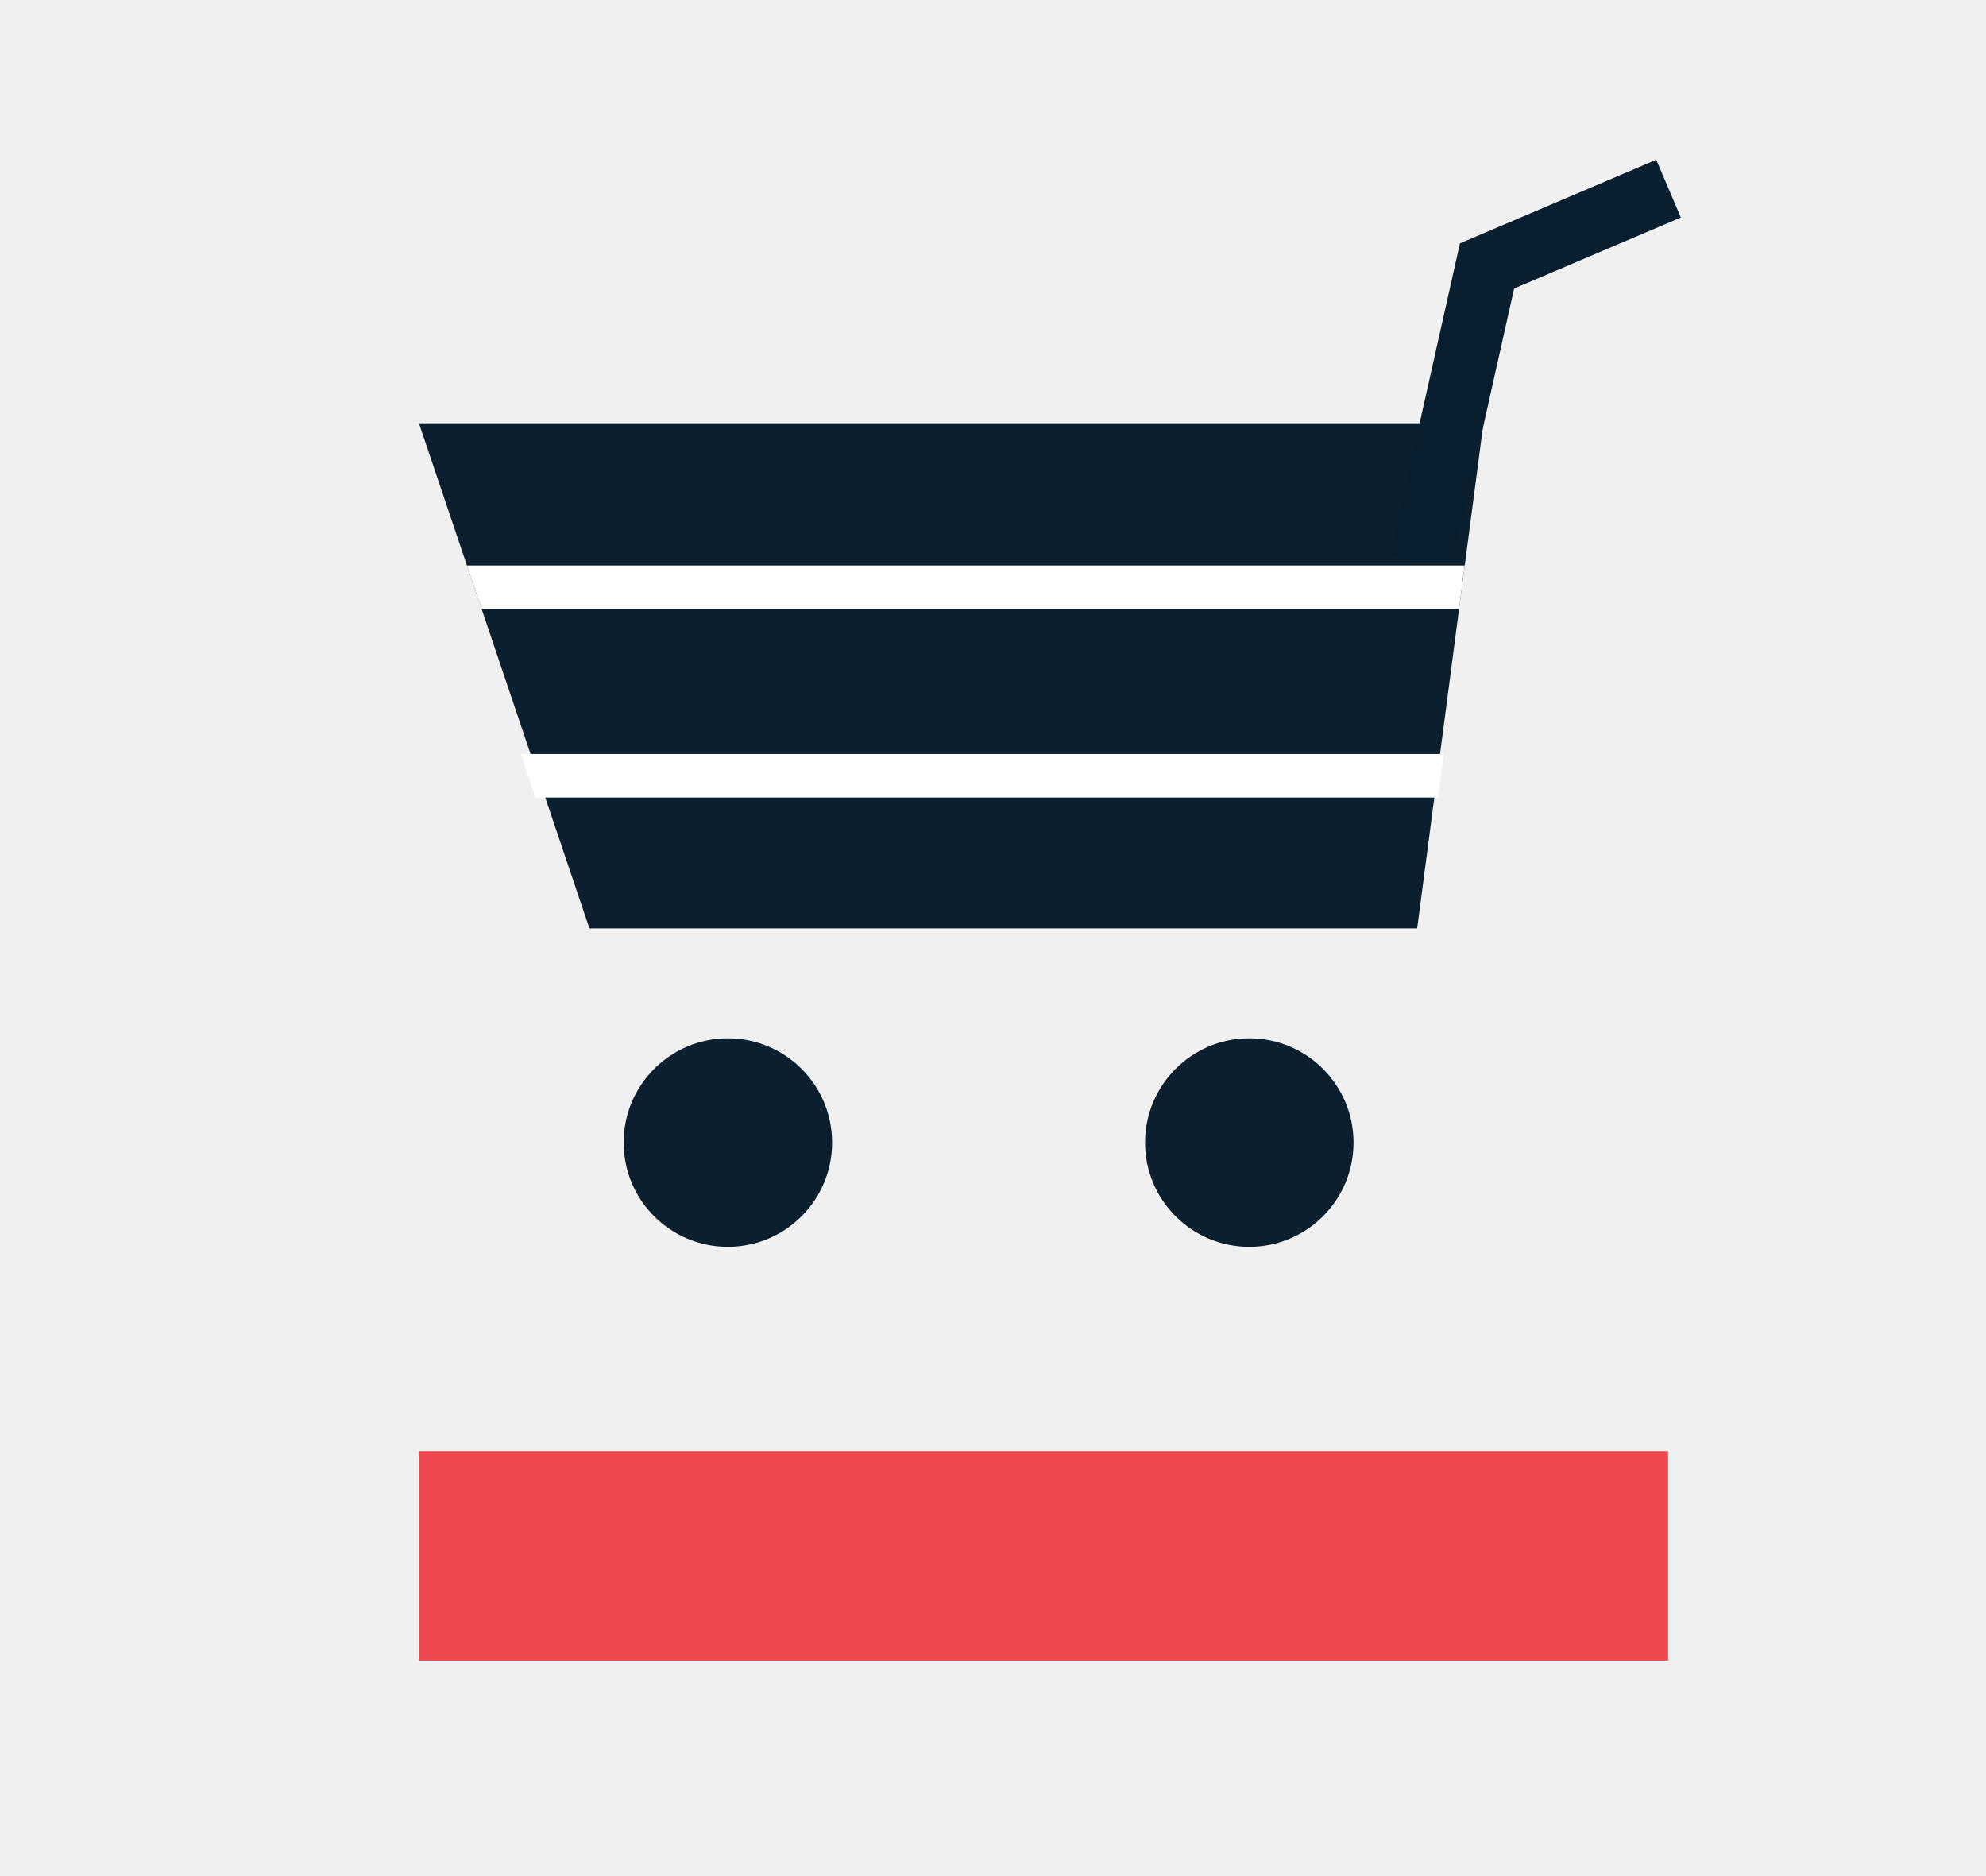
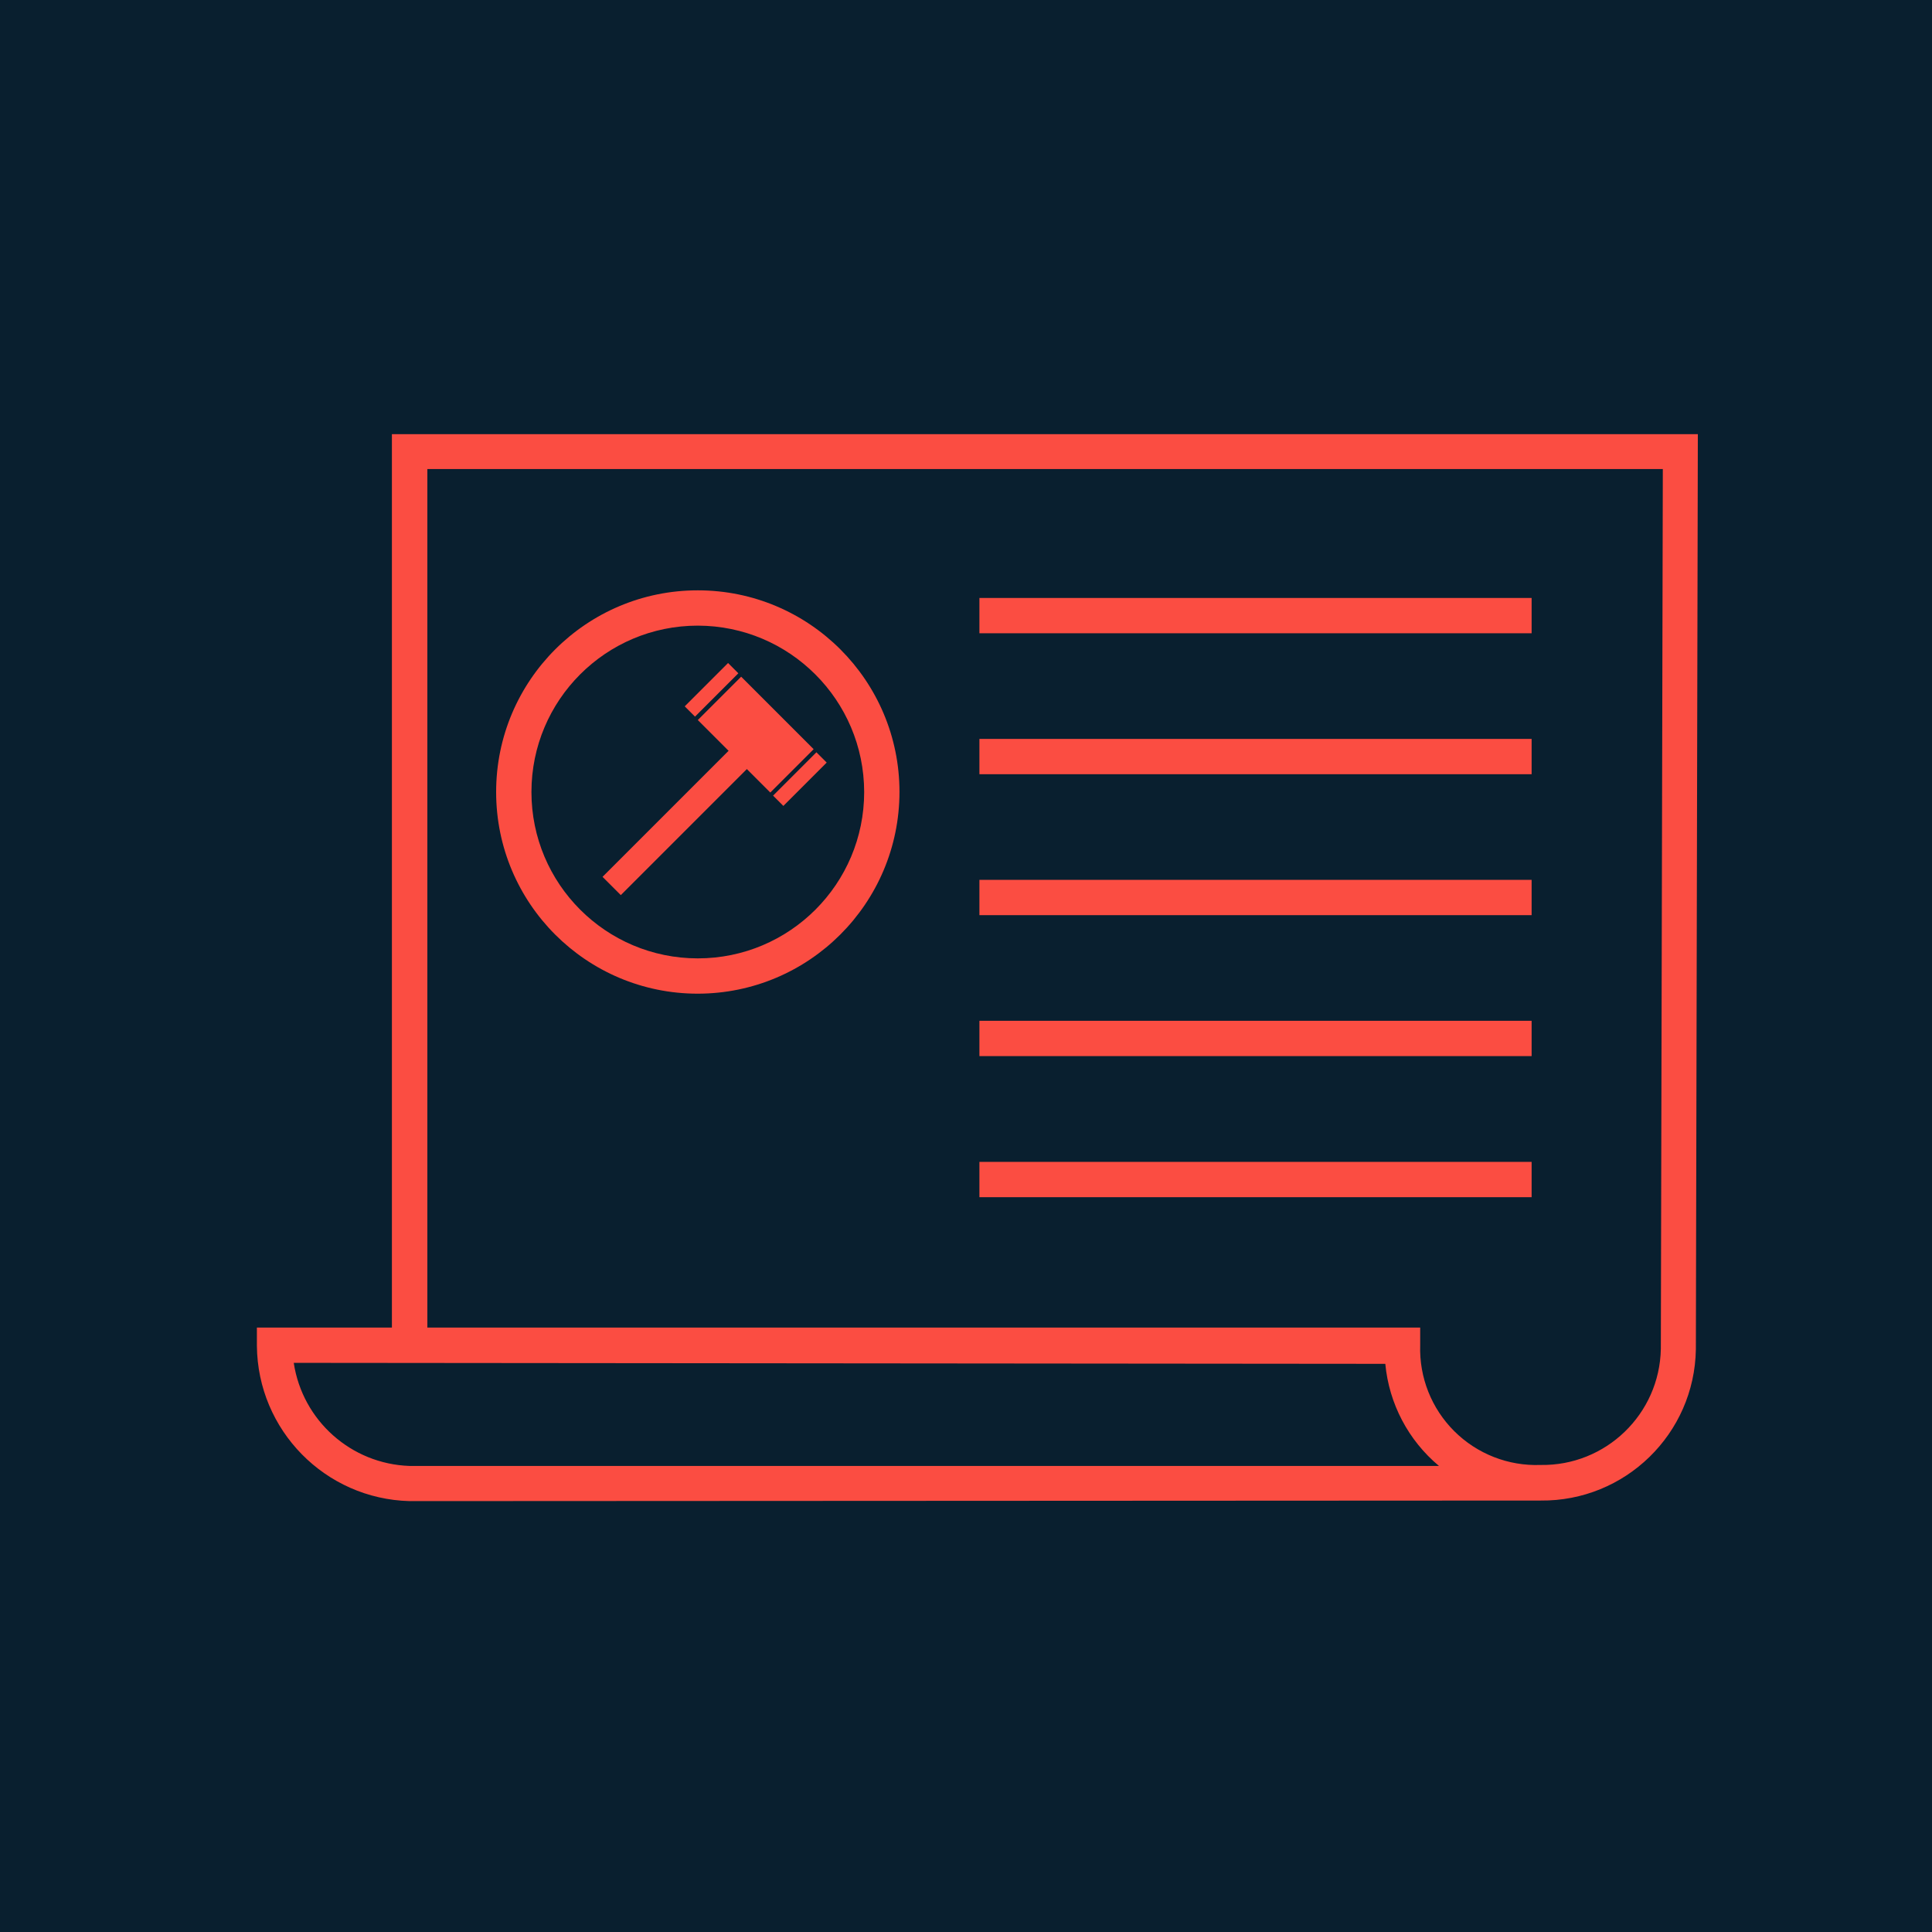
- <svg xmlns="http://www.w3.org/2000/svg" viewBox="0 0 137 129.33">
-   <g id="Layer_7" data-name="Layer 7">
-     <g id="icons">
-       <polygon points="97.76 64.03 40.66 64.03 28.9 29.19 102.33 29.19 97.76 64.03" fill="#0c1f2e" />
-       <circle cx="50.21" cy="78.8" r="7.19" fill="#0c1f2e" />
-       <circle cx="86.18" cy="78.8" r="7.19" fill="#0c1f2e" />
-       <polyline points="115.1 13.01 102.58 18.34 98 38.77" fill="none" stroke="#091f2f" stroke-miterlimit="10" stroke-width="4.33" />
-       <rect x="28.92" y="100.08" width="86.15" height="14.45" fill="#ef484e" />
-       <polygon points="101.04 39 32.21 39 33.22 42 100.65 42 101.04 39" fill="#fff" />
-       <polygon points="99.6 52 35.92 52 36.93 55 99.21 55 99.6 52" fill="#fff" />
+ <svg xmlns="http://www.w3.org/2000/svg" viewBox="0 0 136.8 136.8">
+   <defs>
+     <style>.cls-1{fill:#091f2f}.cls-2{fill:#fb4d42}</style>
+   </defs>
+   <g id="Layer_2" data-name="Layer 2">
+     <g id="Layer_1-2" data-name="Layer 1">
+       <path class="cls-1" d="M0 0h136.8v136.8H0z" />
+       <path class="cls-2" d="M29 106.29a11.1 11.1 0 0 1-10.81-11V94h9.56V30.74h92.47l-.14 64.8a10.88 10.88 0 0 1-11 10.71zm-8.2-9.79a8.59 8.59 0 0 0 8.2 7.3h72.89a10.72 10.72 0 0 1-3.8-7.23zm9.46-2.5h70.3v1.25a8.22 8.22 0 0 0 8.52 8.48 8.38 8.38 0 0 0 8.52-8.22l.14-62.3H30.26z" />
+       <path class="cls-2" d="M69.35 42.34h39.1v2.5h-39.1zm0 9.98h39.1v2.5h-39.1zm0 9.98h39.1v2.5h-39.1zm0 9.98h39.1v2.5h-39.1zm0 9.99h39.1v2.5h-39.1z" />
+       <path class="cls-2" transform="rotate(45 47.953 58.103)" d="M47.03 51.54h1.83v13.12h-1.83z" />
+       <path class="cls-2" transform="rotate(-45 53.506 52.017)" d="M51.34 48.39h4.34v7.26h-4.34z" />
+       <path class="cls-2" transform="rotate(-45 50.38 48.842)" d="M48.21 48.33h4.34v1.03h-4.34z" />
+       <path class="cls-2" transform="rotate(-45 56.641 55.168)" d="M54.47 54.65h4.34v1.03h-4.34z" />
+       <path class="cls-2" d="M49.41 70.36a14.28 14.28 0 1 1 14.28-14.28 14.3 14.3 0 0 1-14.28 14.28zm0-26.06a11.78 11.78 0 1 0 11.78 11.78A11.8 11.8 0 0 0 49.41 44.3z" />
    </g>
  </g>
</svg>
